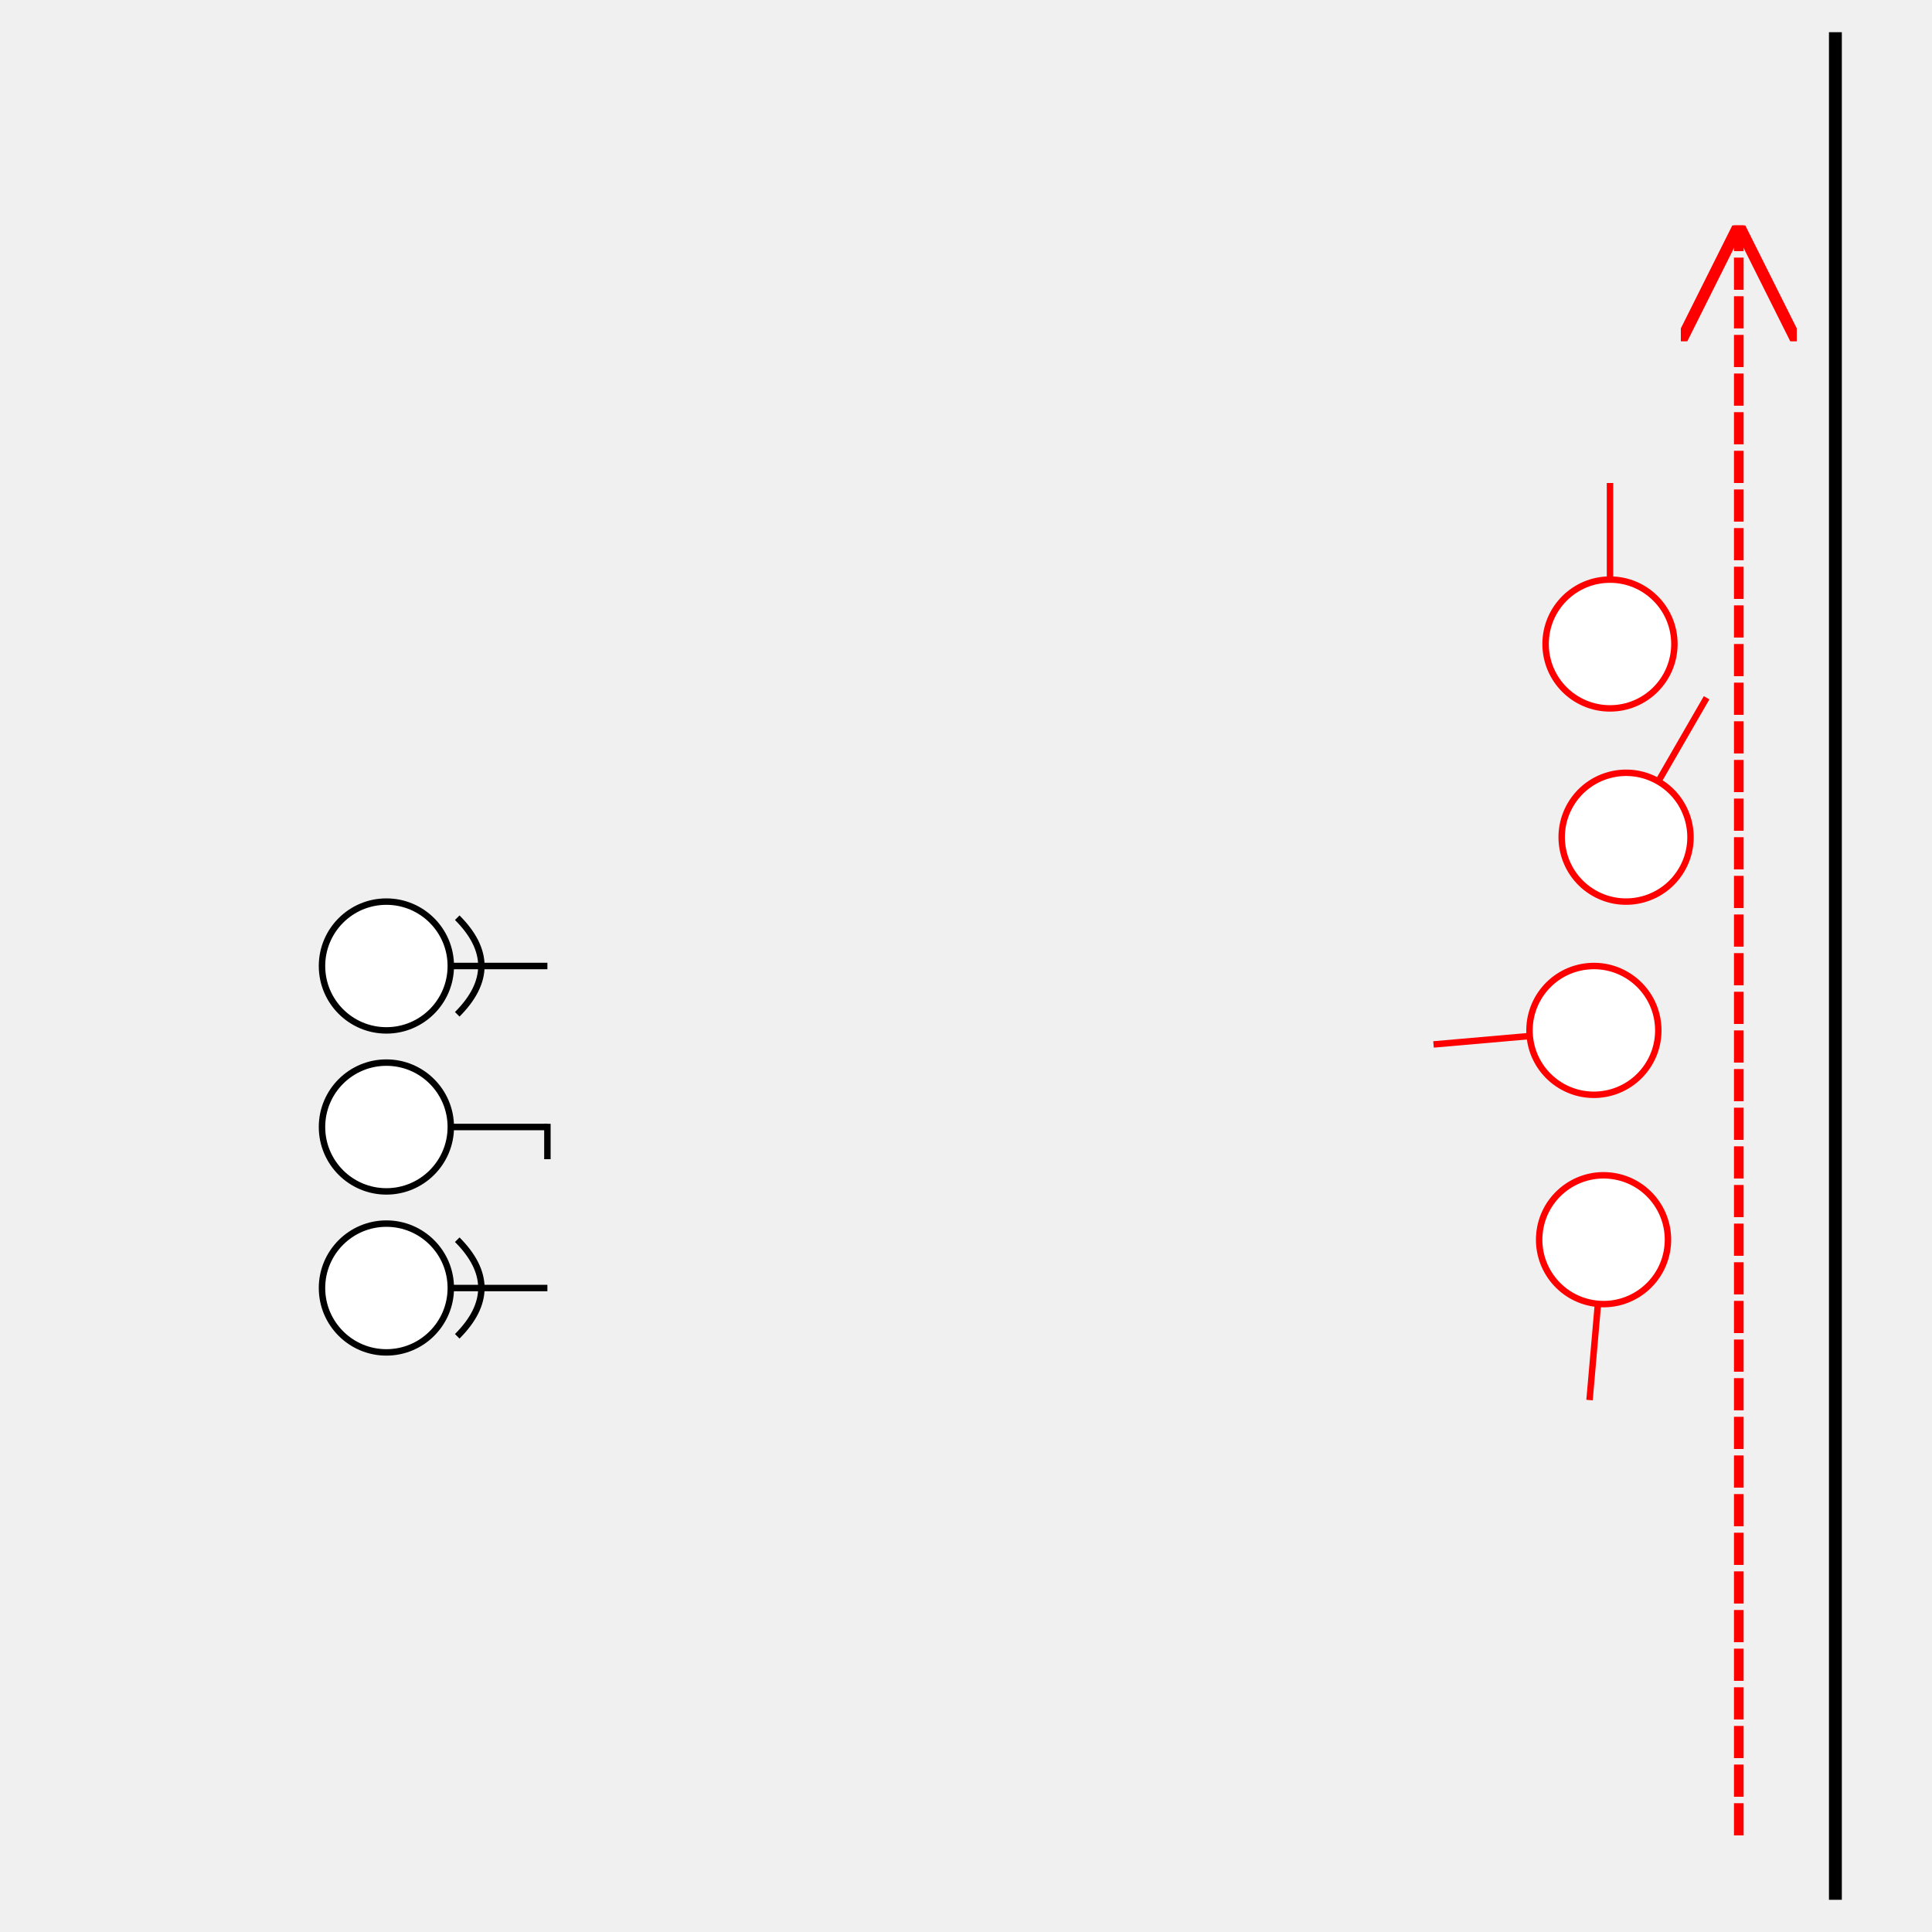
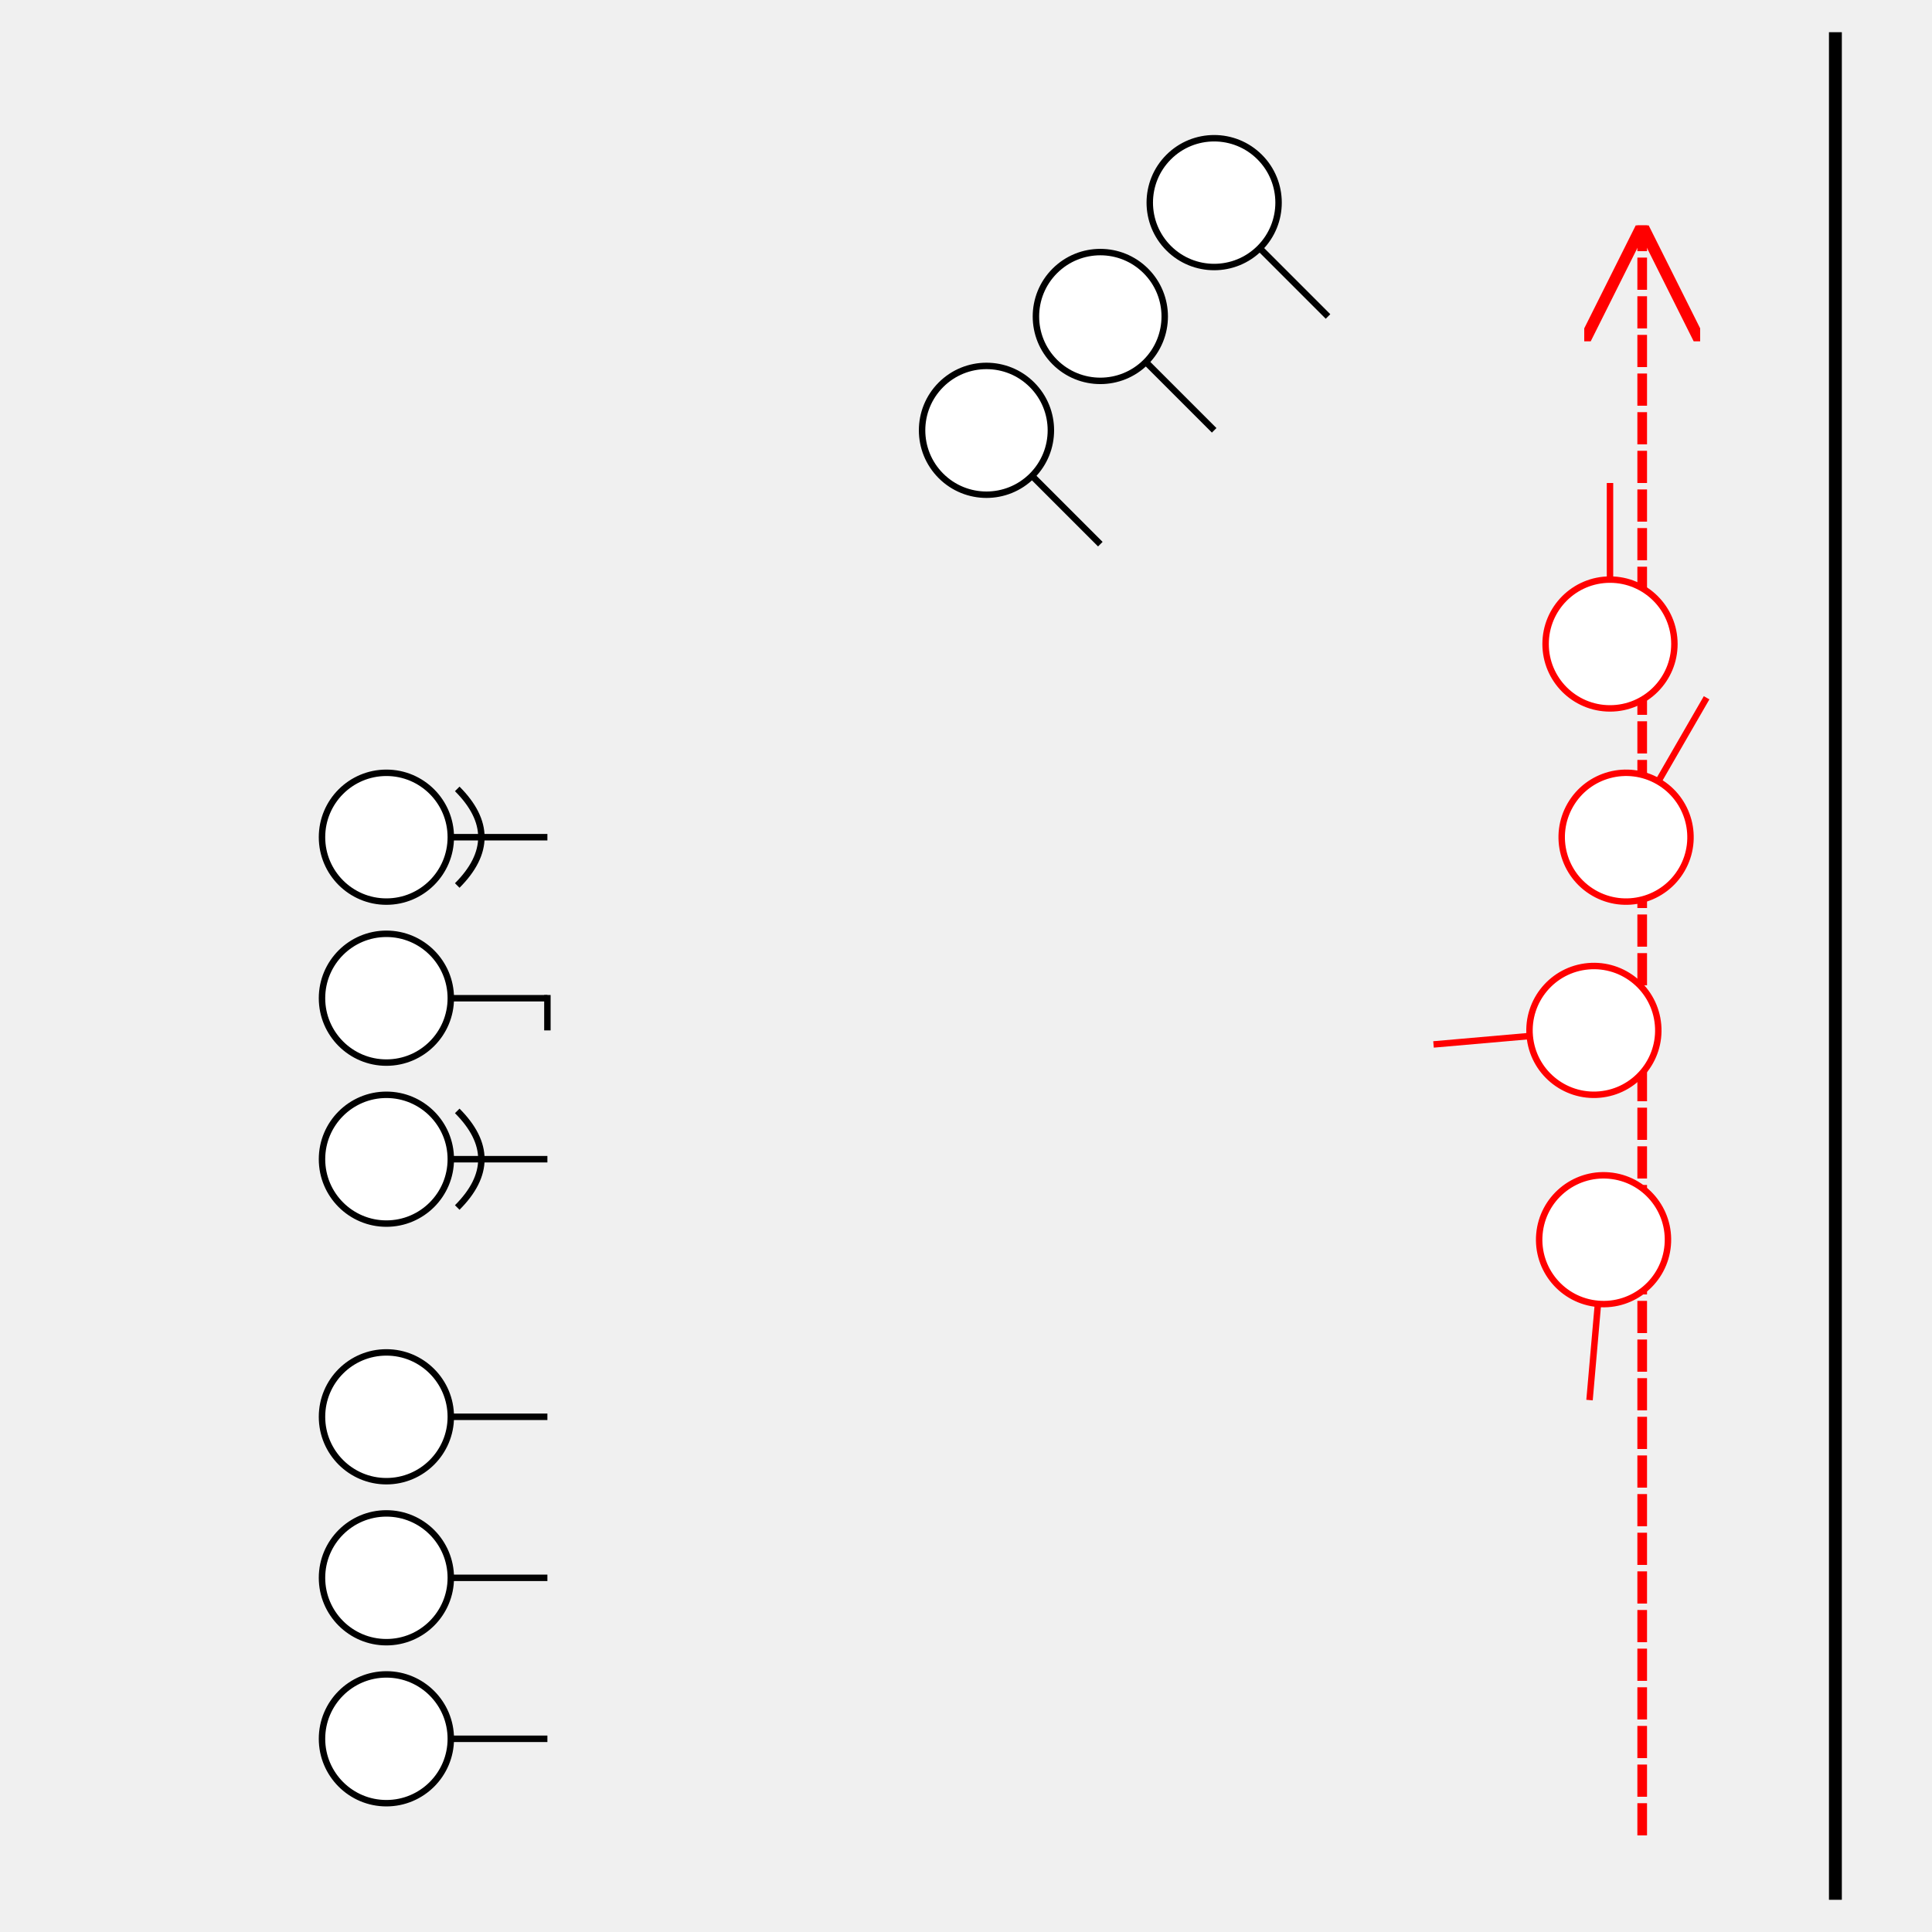
<svg xmlns="http://www.w3.org/2000/svg" width="600" height="600" viewBox="0 0 600 600">
  <defs>
    <g id="spearman" stroke-width="2" fill="white">
      <circle cx="50" cy="50" r="20" />
      <line x1="50" y1="30" x2="50" y2="0" />
    </g>
    <g id="leader" stroke-width="2" fill="white">
      <use href="#spearman" />
      <line x1="49" y1="0" x2="60" y2="0" />
    </g>
    <g id="archer" stroke-width="2" fill="white">
      <use href="#spearman" />
      <path d="M 35 50 Q 50 35 65 50" transform="translate(0 -22)" fill="transparent" />
    </g>
    <marker id="red-arrowhead" markerWidth="12" markerHeight="12" viewBox="0 0 10 10" refX="10" refY="5" orient="auto-start-reverse">
      <polyline points="0,0 10,5 0,10" fill="none" stroke="red" stroke-width="1.0" />
    </marker>
  </defs>
  <path d="M 570 10 L 570 590" stroke-width="4" stroke="black" />
-   <use href="#archer" stroke="black" transform="translate(70 250) rotate(90 50 50)" />
-   <use href="#leader" stroke="black" transform="translate(70 300) rotate(90 50 50)" />
-   <use href="#archer" stroke="black" transform="translate(70 350) rotate(90 50 50)" />
+   <g transform="translate(50 220) rotate(90 70 50)">
+     <use href="#archer" stroke="black" transform="translate(10 0)" />
+     <use href="#leader" stroke="black" transform="translate(60 0)" />
+     <use href="#archer" stroke="black" transform="translate(110 0)" />
+   </g>
+   <g transform="translate(300 20) rotate(135 70 50)">
+     <use href="#spearman" stroke="black" transform="translate(10 0)" />
+     <use href="#spearman" stroke="black" transform="translate(60 0)" />
+     <use href="#spearman" stroke="black" transform="translate(110 0)" />
+   </g>
+   <g transform="translate(50 400) rotate(90 70 50)">
+     <use href="#spearman" stroke="black" transform="translate(10 0)" />
+     <use href="#spearman" stroke="black" transform="translate(60 0)" />
+     <use href="#spearman" stroke="black" transform="translate(110 0)" />
+   </g>
+   <polyline points="510,570 510,70" fill="none" stroke="red" stroke-width="3" stroke-dasharray="10 2" marker-end="url(#red-arrowhead)" />
  <use href="#spearman" stroke="red" transform="translate(450 150) rotate(0 50 50)" />
  <use href="#spearman" stroke="red" transform="translate(455 210) rotate(30 50 50)" />
  <use href="#spearman" stroke="red" transform="translate(445 270) rotate(-95 50 50)" />
  <use href="#spearman" stroke="red" transform="translate(448 335) rotate(185 50 50)" />
-   <polyline points="540,570 540,70" fill="none" stroke="red" stroke-width="3" stroke-dasharray="10 2" marker-end="url(#red-arrowhead)" />
</svg>
